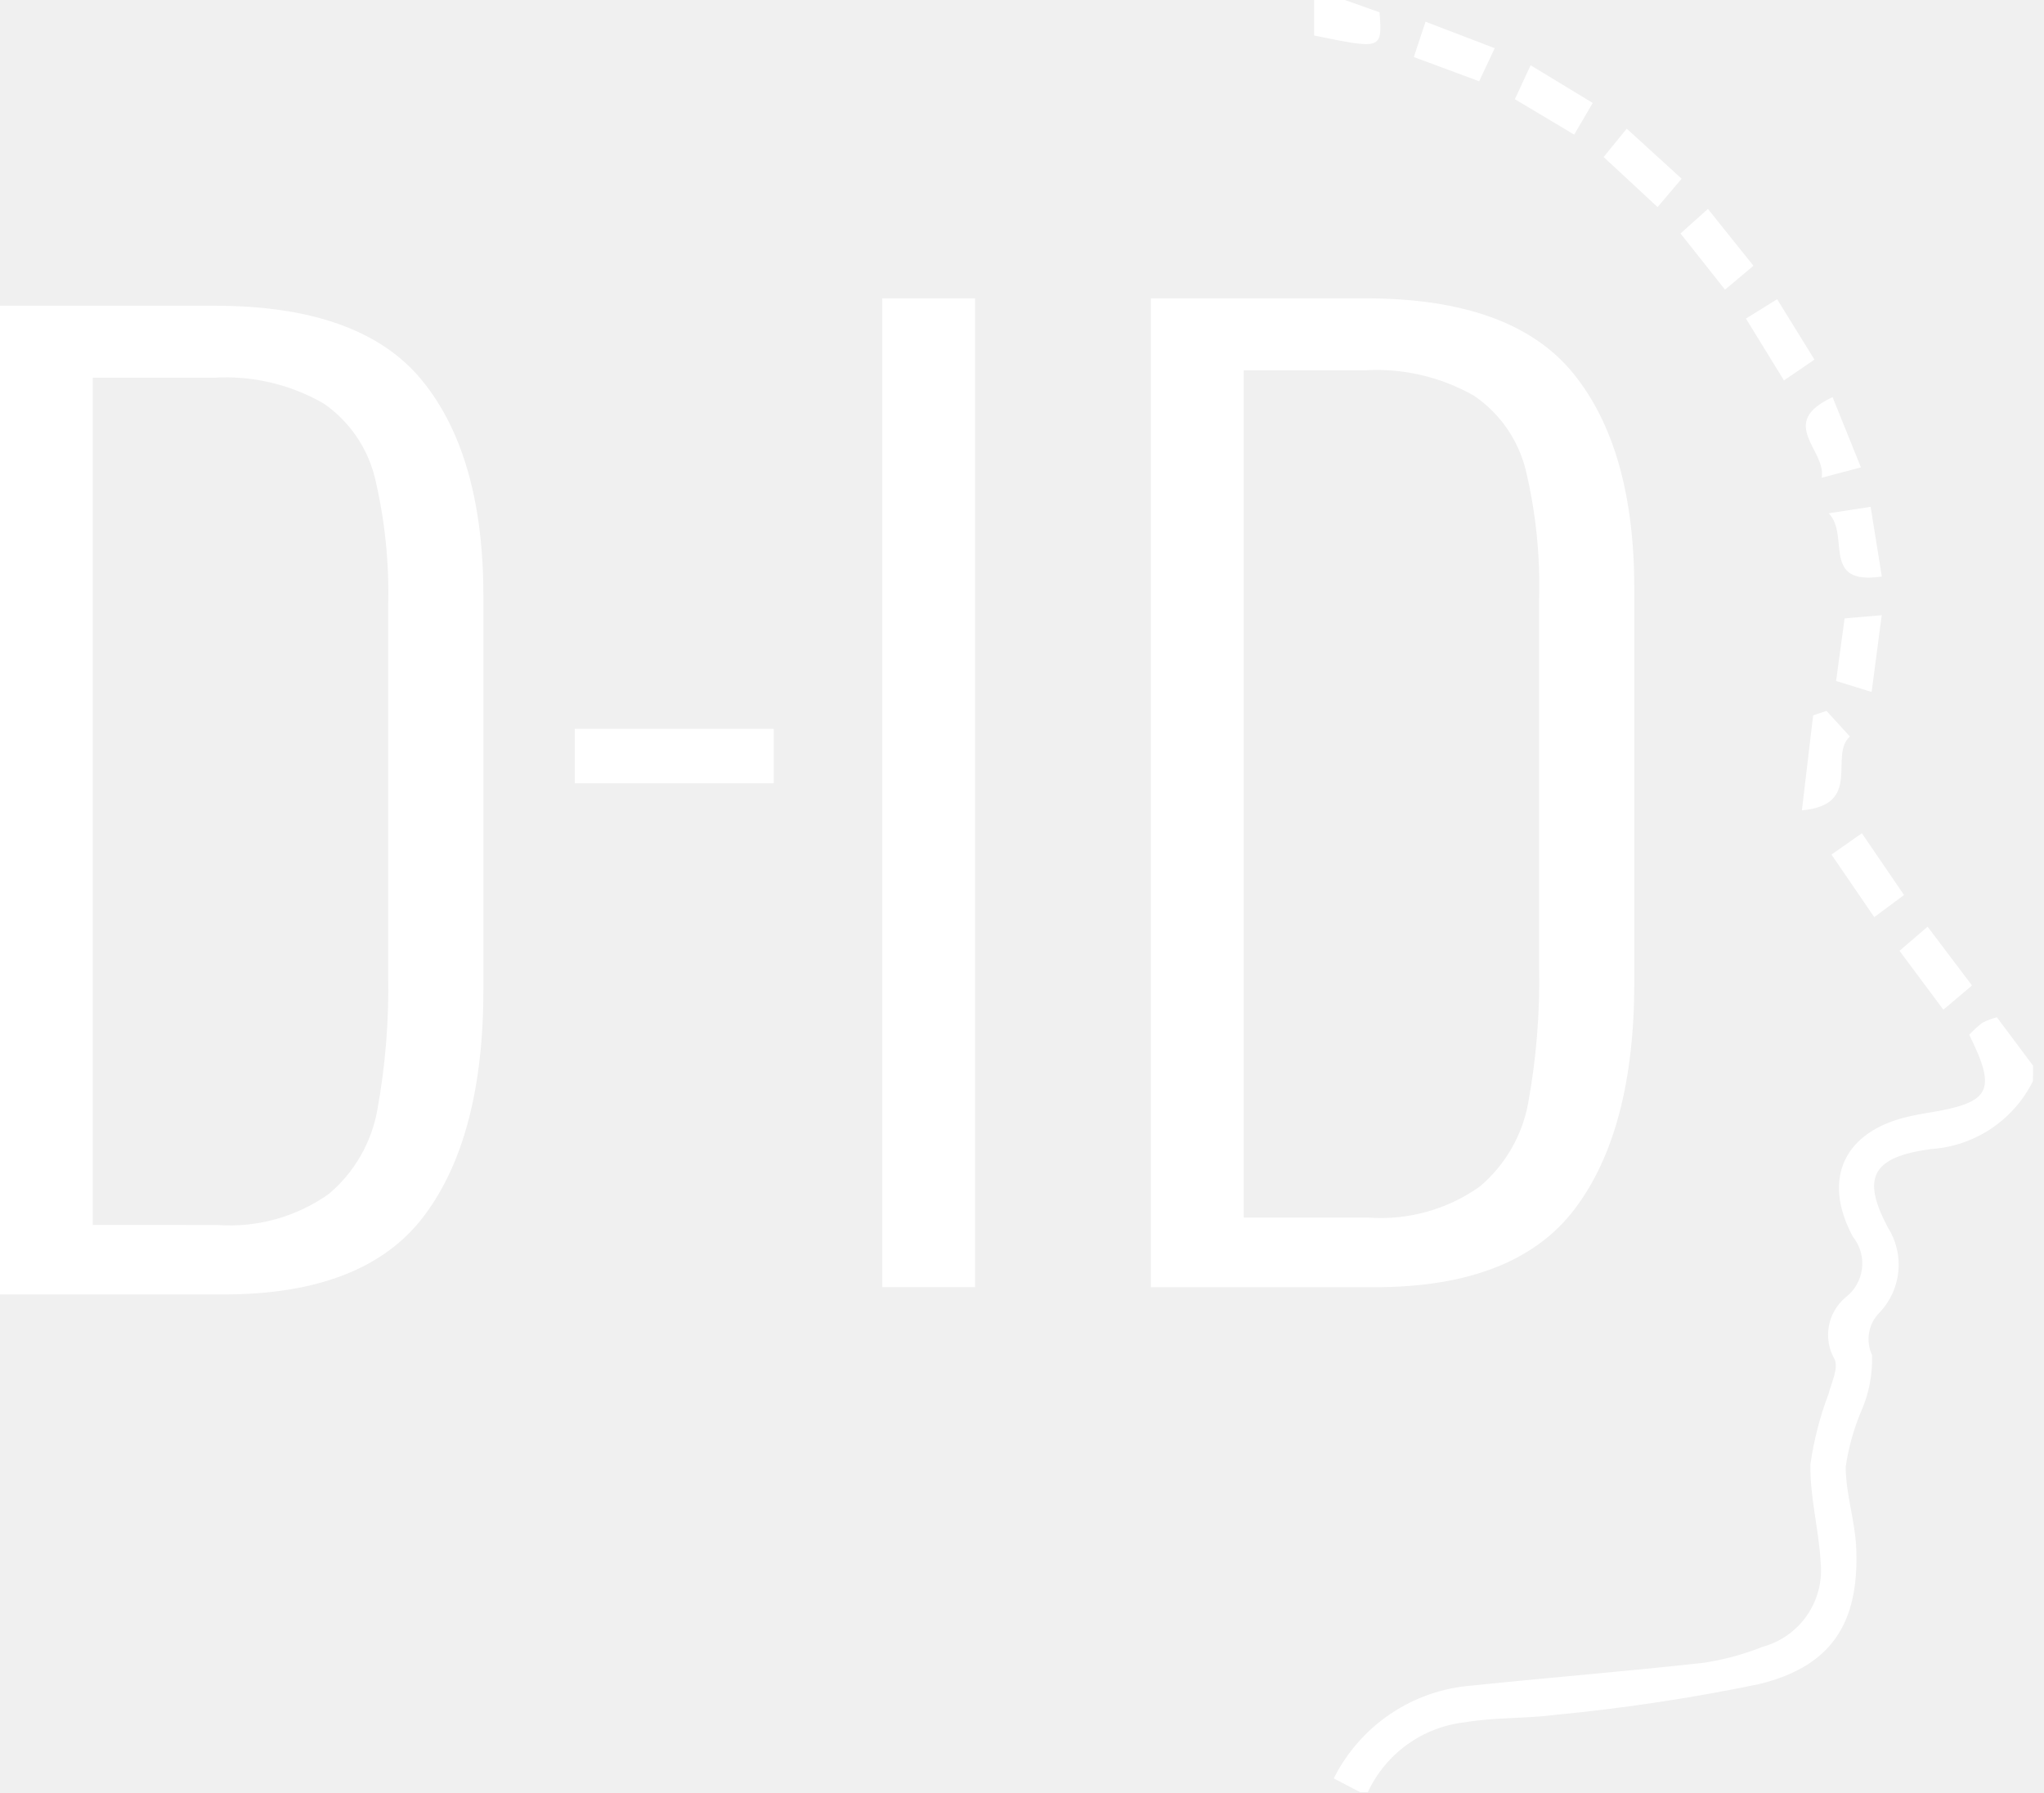
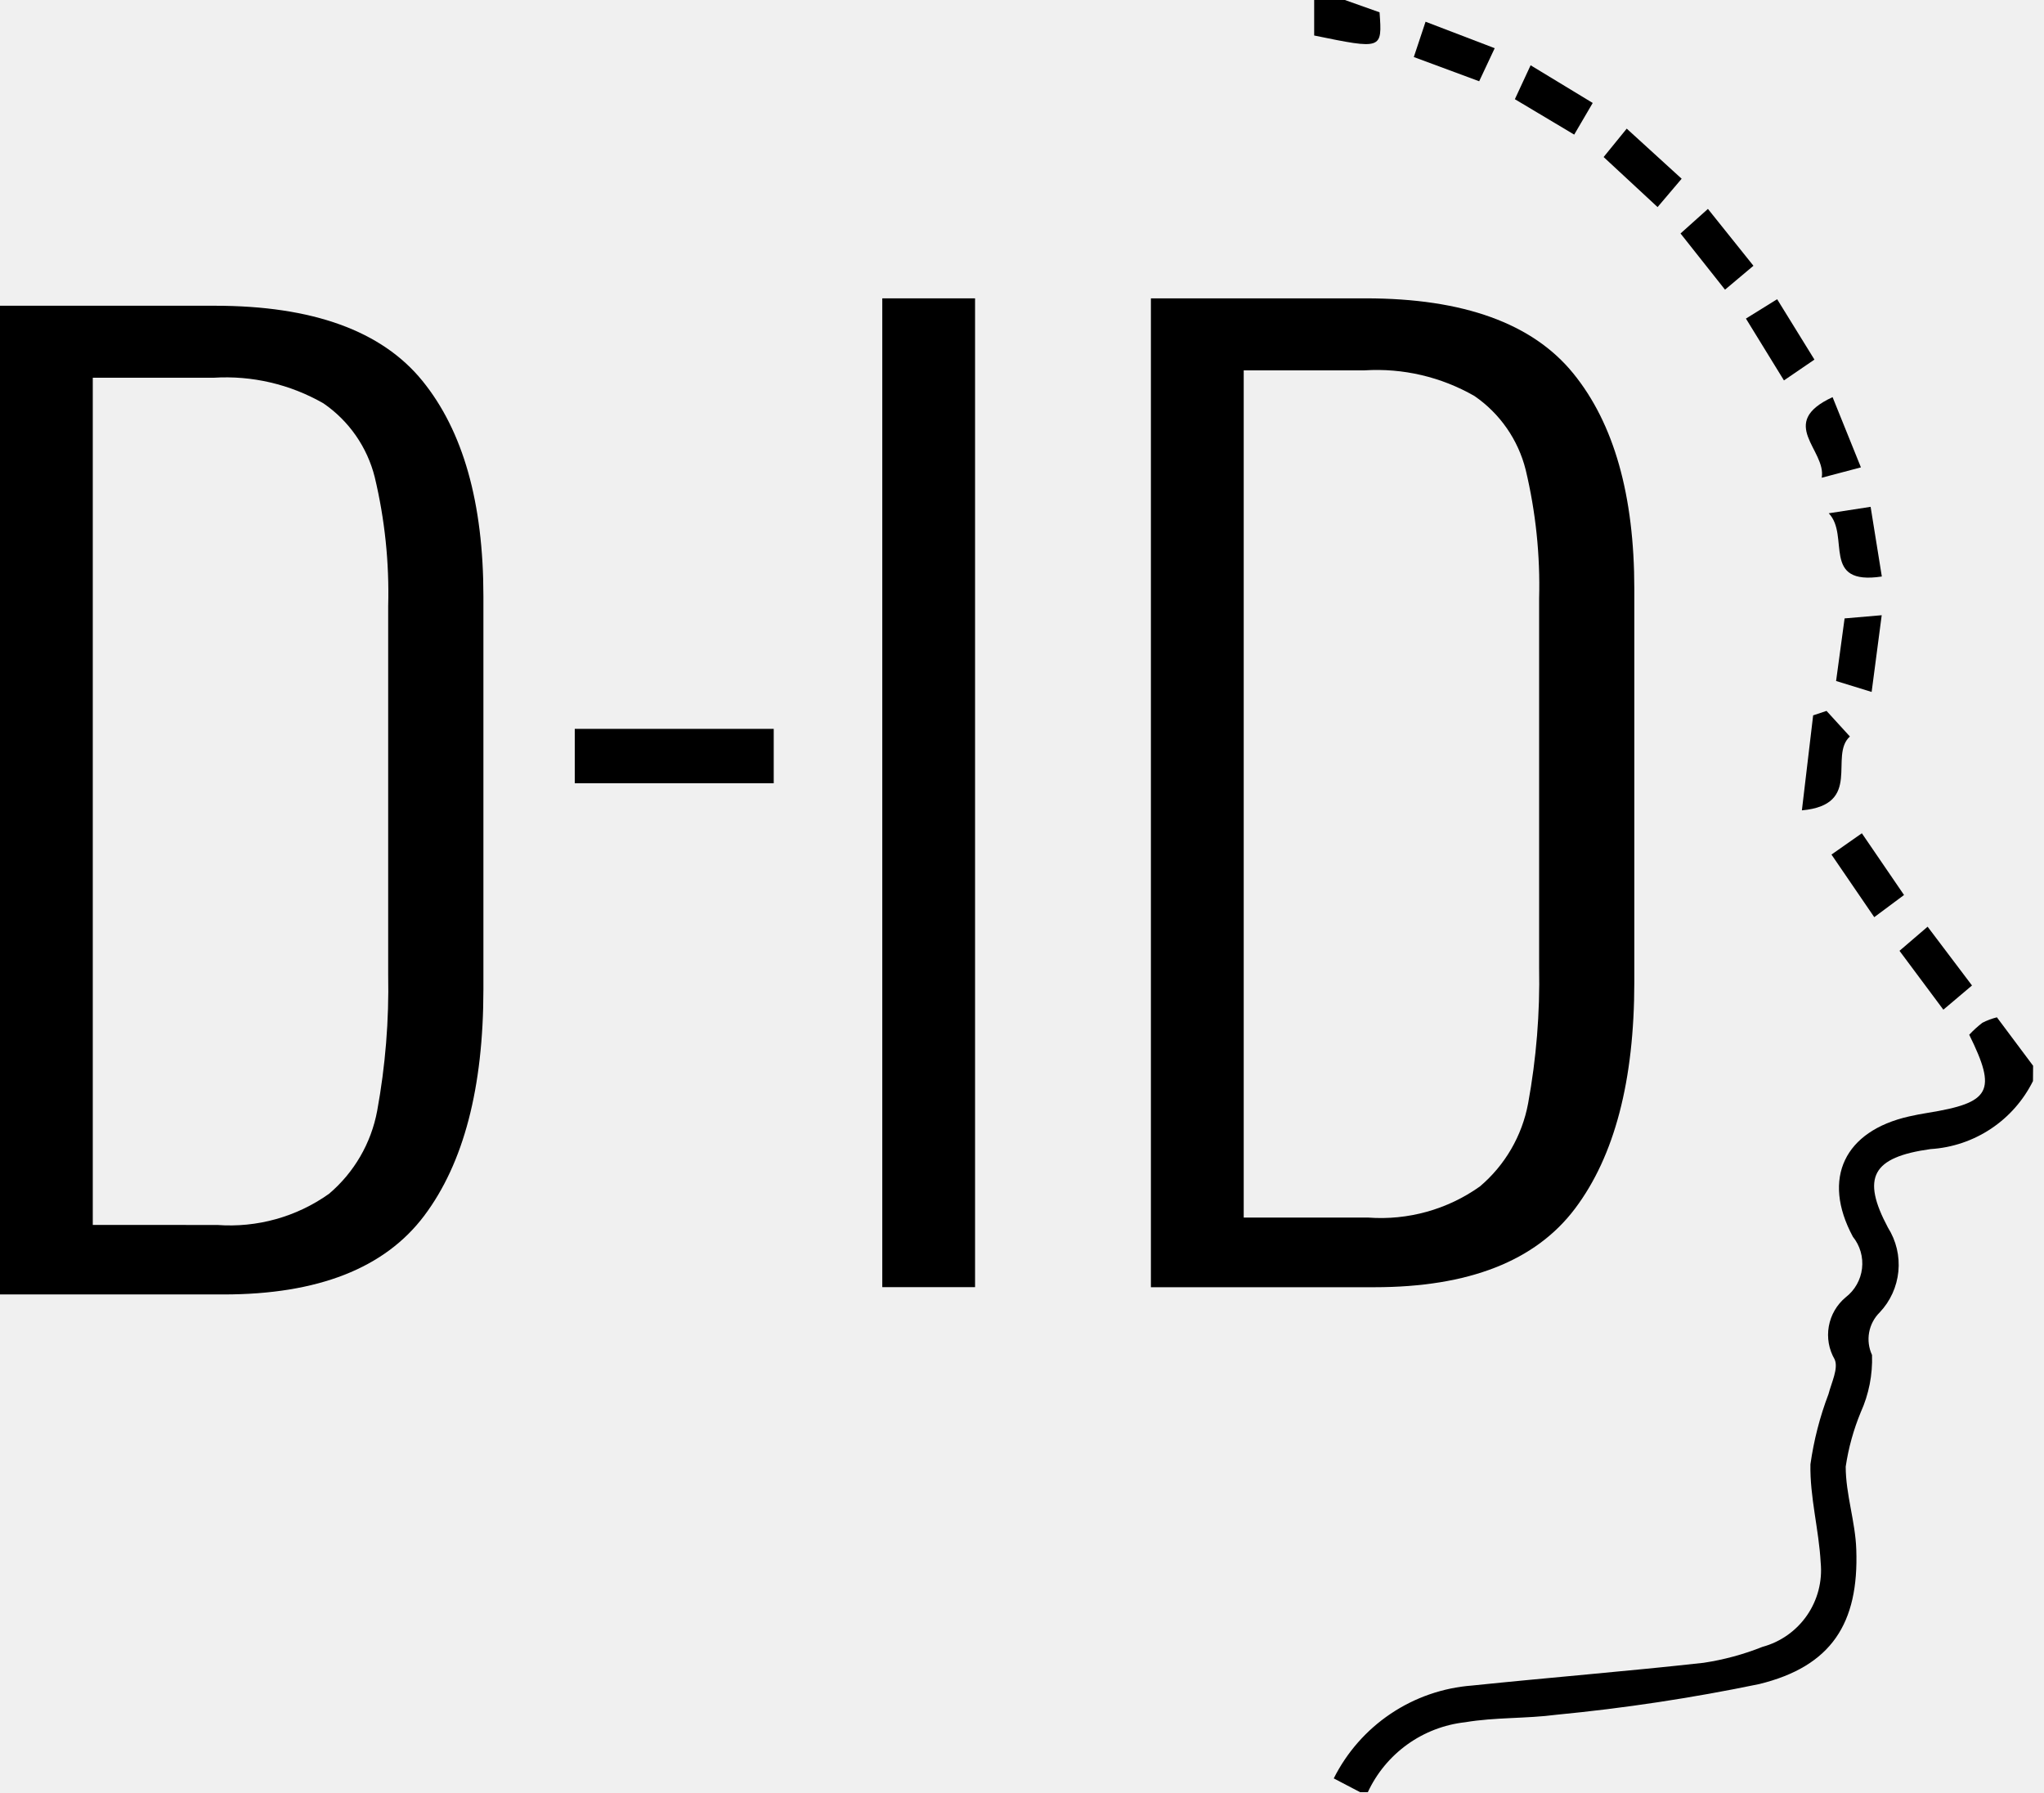
<svg xmlns="http://www.w3.org/2000/svg" viewBox="0 0 138 121" fill="none" width="138" height="121">
-   <path d="M137.256 72.986C136.608 74.292 135.628 75.404 134.414 76.211C133.2 77.017 131.794 77.49 130.34 77.58C126.388 78.128 125.66 79.495 127.465 82.883C128.021 83.763 128.268 84.803 128.168 85.839C128.067 86.875 127.624 87.849 126.909 88.605C126.536 88.973 126.286 89.447 126.193 89.962C126.1 90.477 126.169 91.008 126.389 91.483C126.435 92.814 126.174 94.138 125.626 95.351C125.14 96.528 124.799 97.76 124.612 99.019C124.612 100.884 125.266 102.742 125.326 104.614C125.506 109.592 123.654 112.504 118.77 113.7C114.246 114.637 109.674 115.329 105.075 115.771C103.036 116.039 100.942 115.935 98.923 116.276C97.513 116.432 96.167 116.948 95.016 117.775C93.864 118.603 92.945 119.714 92.348 121H91.831L90.048 120.068C90.931 118.305 92.255 116.801 93.892 115.702C95.529 114.603 97.423 113.947 99.389 113.798C104.598 113.258 109.82 112.84 115.024 112.262C116.383 112.057 117.713 111.697 118.989 111.188C120.211 110.858 121.277 110.105 121.997 109.064C122.717 108.022 123.045 106.76 122.923 105.5C122.804 103.28 122.186 101.067 122.231 98.862C122.459 97.24 122.868 95.65 123.451 94.12C123.652 93.342 124.131 92.389 123.868 91.782C123.475 91.107 123.335 90.314 123.472 89.546C123.609 88.777 124.014 88.081 124.615 87.583C124.918 87.349 125.172 87.056 125.36 86.722C125.549 86.389 125.669 86.021 125.714 85.641C125.759 85.26 125.727 84.874 125.621 84.506C125.515 84.138 125.336 83.794 125.096 83.496C122.97 79.541 124.547 76.356 128.888 75.376C129.306 75.281 129.728 75.201 130.152 75.133C134.403 74.448 134.838 73.677 132.951 69.86C133.225 69.567 133.522 69.296 133.84 69.052C134.152 68.892 134.481 68.769 134.821 68.684L137.264 71.954L137.256 72.986Z" fill="white" />
-   <path d="M90.797 0C91.578 0.278 92.359 0.555 93.14 0.831C93.323 3.34 93.323 3.34 88.726 2.397V0H90.797Z" fill="white" />
-   <path d="M121.654 54.711L122.414 48.297L123.317 47.996L124.895 49.724C123.453 51.029 125.797 54.335 121.654 54.711Z" fill="white" />
-   <path d="M128.55 60.425L126.54 61.922L123.651 57.695L125.703 56.258L128.55 60.425Z" fill="white" />
-   <path d="M130.142 62.566L133.139 66.534L131.205 68.169L128.244 64.194L130.142 62.566Z" fill="white" />
-   <path d="M108.268 10.602L109.828 8.685L113.536 12.067L111.911 13.981L108.268 10.602Z" fill="white" />
-   <path d="M113.46 15.763L115.31 14.105L118.383 17.943L116.464 19.557L113.46 15.763Z" fill="white" />
-   <path d="M95.453 3.851L96.246 1.467L100.914 3.254L99.866 5.486L95.453 3.851Z" fill="white" />
-   <path d="M117.876 21.509L119.983 20.201L122.501 24.278L120.443 25.683L117.876 21.509Z" fill="white" />
-   <path d="M125.639 31.554L122.993 32.254C123.32 30.384 119.944 28.564 123.726 26.813L125.639 31.554Z" fill="white" />
-   <path d="M126.363 46.716L123.963 45.977C124.146 44.625 124.324 43.312 124.537 41.752L127.043 41.536L126.363 46.716Z" fill="white" />
-   <path d="M103.339 4.407L107.532 6.951L106.282 9.088L102.276 6.697L103.339 4.407Z" fill="white" />
-   <path d="M123.467 34.654L126.294 34.218L127.051 38.923C122.913 39.545 124.925 36.172 123.467 34.654Z" fill="white" />
-   <path d="M0 20.642H14.506C21.099 20.642 25.77 22.332 28.517 25.711C31.263 29.09 32.637 33.94 32.637 40.262V66.792C32.637 73.441 31.304 78.538 28.639 82.081C25.974 85.625 21.455 87.396 15.083 87.394H0V20.642ZM14.669 82.703C17.351 82.902 20.018 82.159 22.21 80.602C23.908 79.164 25.058 77.184 25.465 74.997C26.02 71.966 26.269 68.888 26.208 65.808V40.916C26.286 37.991 25.982 35.068 25.302 32.221C24.796 30.192 23.564 28.419 21.841 27.235C19.591 25.942 17.012 25.34 14.422 25.503H6.264V82.701L14.669 82.703Z" fill="white" />
-   <path d="M59.567 20.143H65.831V86.901H59.567V20.143Z" fill="white" />
-   <path d="M77.703 20.143H92.209C98.803 20.143 103.473 21.833 106.22 25.212C108.967 28.591 110.34 33.442 110.34 39.764V66.302C110.34 72.951 109.008 78.047 106.342 81.591C103.677 85.135 99.158 86.906 92.785 86.906H77.703V20.143ZM92.374 82.204C95.056 82.403 97.723 81.66 99.915 80.103C101.613 78.665 102.763 76.685 103.17 74.498C103.725 71.468 103.974 68.389 103.913 65.309V40.418C103.991 37.492 103.687 34.569 103.007 31.723C102.501 29.694 101.269 27.92 99.546 26.736C97.296 25.443 94.717 24.841 92.128 25.004H83.969V82.202L92.374 82.204Z" fill="white" />
-   <path d="M38.805 49.209H52.238V52.882H38.805V49.209Z" fill="white" />
+   <path d="M137.256 72.986C136.608 74.292 135.628 75.404 134.414 76.211C133.2 77.017 131.794 77.49 130.34 77.58C126.388 78.128 125.66 79.495 127.465 82.883C128.021 83.763 128.268 84.803 128.168 85.839C128.067 86.875 127.624 87.849 126.909 88.605C126.536 88.973 126.286 89.447 126.193 89.962C126.1 90.477 126.169 91.008 126.389 91.483C126.435 92.814 126.174 94.138 125.626 95.351C125.14 96.528 124.799 97.76 124.612 99.019C124.612 100.884 125.266 102.742 125.326 104.614C125.506 109.592 123.654 112.504 118.77 113.7C114.246 114.637 109.674 115.329 105.075 115.771C103.036 116.039 100.942 115.935 98.923 116.276C97.513 116.432 96.167 116.948 95.016 117.775C93.864 118.603 92.945 119.714 92.348 121H91.831L90.048 120.068C90.931 118.305 92.255 116.801 93.892 115.702C95.529 114.603 97.423 113.947 99.389 113.798C104.598 113.258 109.82 112.84 115.024 112.262C116.383 112.057 117.713 111.697 118.989 111.188C120.211 110.858 121.277 110.105 121.997 109.064C122.717 108.022 123.045 106.76 122.923 105.5C122.804 103.28 122.186 101.067 122.231 98.862C122.459 97.24 122.868 95.65 123.451 94.12C123.652 93.342 124.131 92.389 123.868 91.782C123.475 91.107 123.335 90.314 123.472 89.546C123.609 88.777 124.014 88.081 124.615 87.583C124.918 87.349 125.172 87.056 125.36 86.722C125.549 86.389 125.669 86.021 125.714 85.641C125.759 85.26 125.727 84.874 125.621 84.506C125.515 84.138 125.336 83.794 125.096 83.496C122.97 79.541 124.547 76.356 128.888 75.376C129.306 75.281 129.728 75.201 130.152 75.133C134.403 74.448 134.838 73.677 132.951 69.86C133.225 69.567 133.522 69.296 133.84 69.052C134.152 68.892 134.481 68.769 134.821 68.684L137.264 71.954L137.256 72.986Z" fill="black" />
+   <path d="M90.797 0C91.578 0.278 92.359 0.555 93.14 0.831C93.323 3.34 93.323 3.34 88.726 2.397V0H90.797Z" fill="black" />
+   <path d="M121.654 54.711L122.414 48.297L123.317 47.996L124.895 49.724C123.453 51.029 125.797 54.335 121.654 54.711Z" fill="black" />
+   <path d="M128.55 60.425L126.54 61.922L123.651 57.695L125.703 56.258L128.55 60.425Z" fill="black" />
+   <path d="M130.142 62.566L133.139 66.534L131.205 68.169L128.244 64.194L130.142 62.566Z" fill="black" />
+   <path d="M108.268 10.602L109.828 8.685L113.536 12.067L111.911 13.981L108.268 10.602Z" fill="black" />
+   <path d="M113.46 15.763L115.31 14.105L118.383 17.943L116.464 19.557L113.46 15.763Z" fill="black" />
+   <path d="M95.453 3.851L96.246 1.467L100.914 3.254L99.866 5.486L95.453 3.851Z" fill="black" />
+   <path d="M117.876 21.509L119.983 20.201L122.501 24.278L120.443 25.683L117.876 21.509Z" fill="black" />
+   <path d="M125.639 31.554L122.993 32.254C123.32 30.384 119.944 28.564 123.726 26.813L125.639 31.554Z" fill="black" />
+   <path d="M126.363 46.716L123.963 45.977C124.146 44.625 124.324 43.312 124.537 41.752L127.043 41.536L126.363 46.716Z" fill="black" />
+   <path d="M103.339 4.407L107.532 6.951L106.282 9.088L102.276 6.697L103.339 4.407Z" fill="black" />
+   <path d="M123.467 34.654L126.294 34.218L127.051 38.923C122.913 39.545 124.925 36.172 123.467 34.654Z" fill="black" />
+   <path d="M0 20.642H14.506C21.099 20.642 25.77 22.332 28.517 25.711C31.263 29.09 32.637 33.94 32.637 40.262V66.792C32.637 73.441 31.304 78.538 28.639 82.081C25.974 85.625 21.455 87.396 15.083 87.394H0V20.642ZM14.669 82.703C17.351 82.902 20.018 82.159 22.21 80.602C23.908 79.164 25.058 77.184 25.465 74.997C26.02 71.966 26.269 68.888 26.208 65.808V40.916C26.286 37.991 25.982 35.068 25.302 32.221C24.796 30.192 23.564 28.419 21.841 27.235C19.591 25.942 17.012 25.34 14.422 25.503H6.264V82.701L14.669 82.703Z" fill="black" />
+   <path d="M59.567 20.143H65.831V86.901H59.567V20.143Z" fill="black" />
+   <path d="M77.703 20.143H92.209C98.803 20.143 103.473 21.833 106.22 25.212C108.967 28.591 110.34 33.442 110.34 39.764V66.302C110.34 72.951 109.008 78.047 106.342 81.591C103.677 85.135 99.158 86.906 92.785 86.906H77.703V20.143ZM92.374 82.204C95.056 82.403 97.723 81.66 99.915 80.103C101.613 78.665 102.763 76.685 103.17 74.498C103.725 71.468 103.974 68.389 103.913 65.309V40.418C103.991 37.492 103.687 34.569 103.007 31.723C102.501 29.694 101.269 27.92 99.546 26.736C97.296 25.443 94.717 24.841 92.128 25.004H83.969V82.202L92.374 82.204Z" fill="black" />
+   <path d="M38.805 49.209H52.238V52.882H38.805V49.209Z" fill="black" />
</svg>
